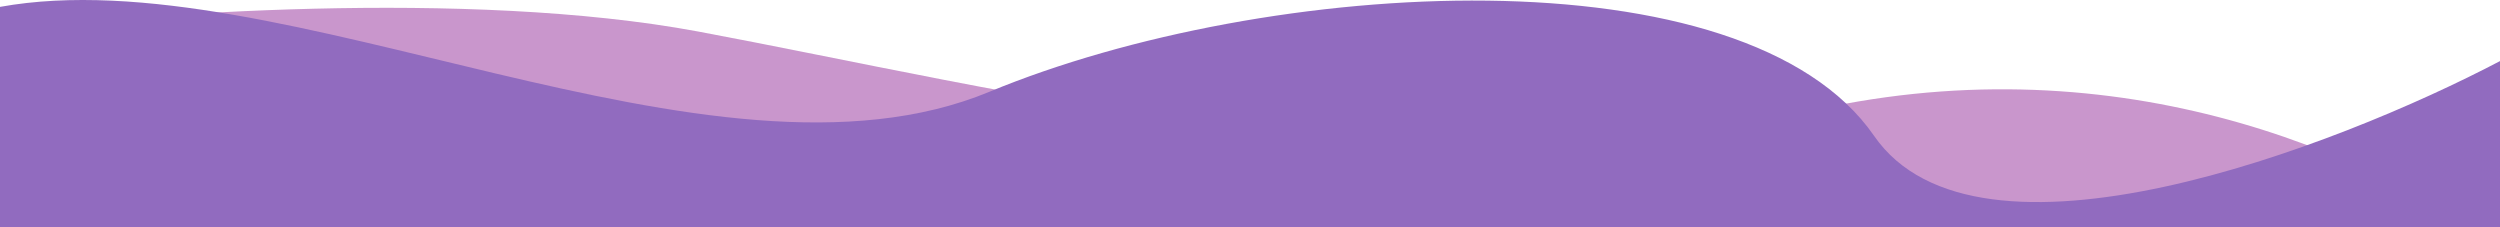
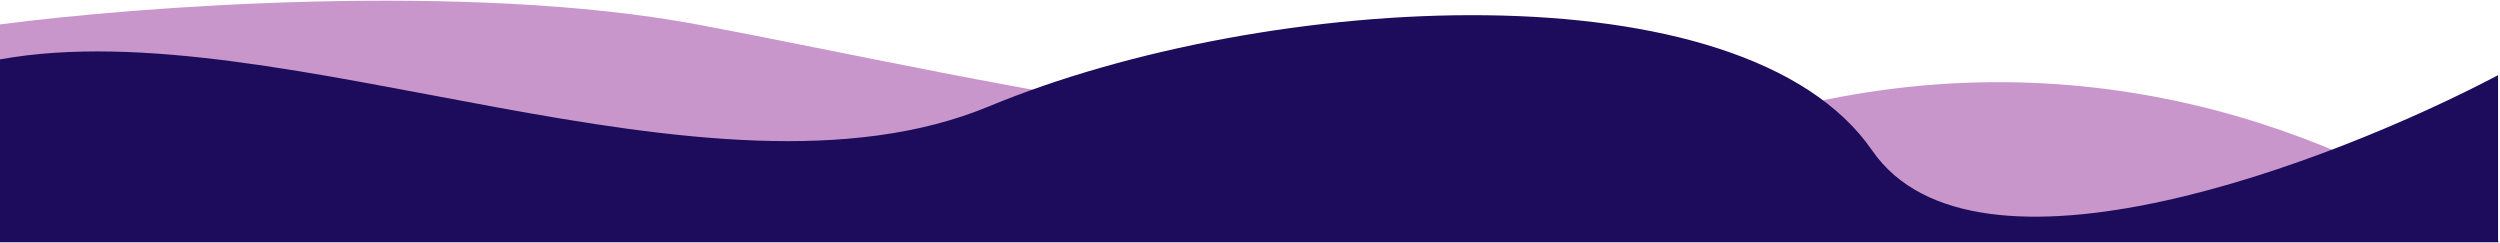
- <svg xmlns="http://www.w3.org/2000/svg" width="1280" height="116" viewBox="0 0 1280 116" fill="none">
-   <path d="M907.5 61.647C1065.5 18.647 1201 70.147 1282.5 127.647H0V16.147C70 6.981 239.5 -5.853 357.5 16.147C505 43.647 749.5 104.647 907.5 61.647Z" fill="#C996CC" />
-   <path d="M506.5 47.021C364 106.021 144 -22.479 0 3.521V116.521H1280.5V31.021C1195.5 75.687 1012.3 145.921 959.5 69.521C893.5 -25.979 649 -11.979 506.5 47.021Z" fill="#916BBF" />
+ <svg xmlns="http://www.w3.org/2000/svg" width="1280" height="124" viewBox="0 0 1280 124" fill="none">
+   <path d="M905.731 58C1063.42 15 1198.66 66.5 1280 124H0V12.5C69.864 3.333 239.033 -9.5 356.803 12.5C504.016 40 748.039 101 905.731 58Z" fill="#C996CC" />
+   <path d="M506.24 54.5C363.968 113.5 143.77 4.409 0 30.409V124H1279V38.5C1194.14 83.167 1011.23 153.4 958.515 77C892.621 -18.5 648.512 -4.5 506.24 54.5Z" fill="#1C0C5B" />
</svg>
